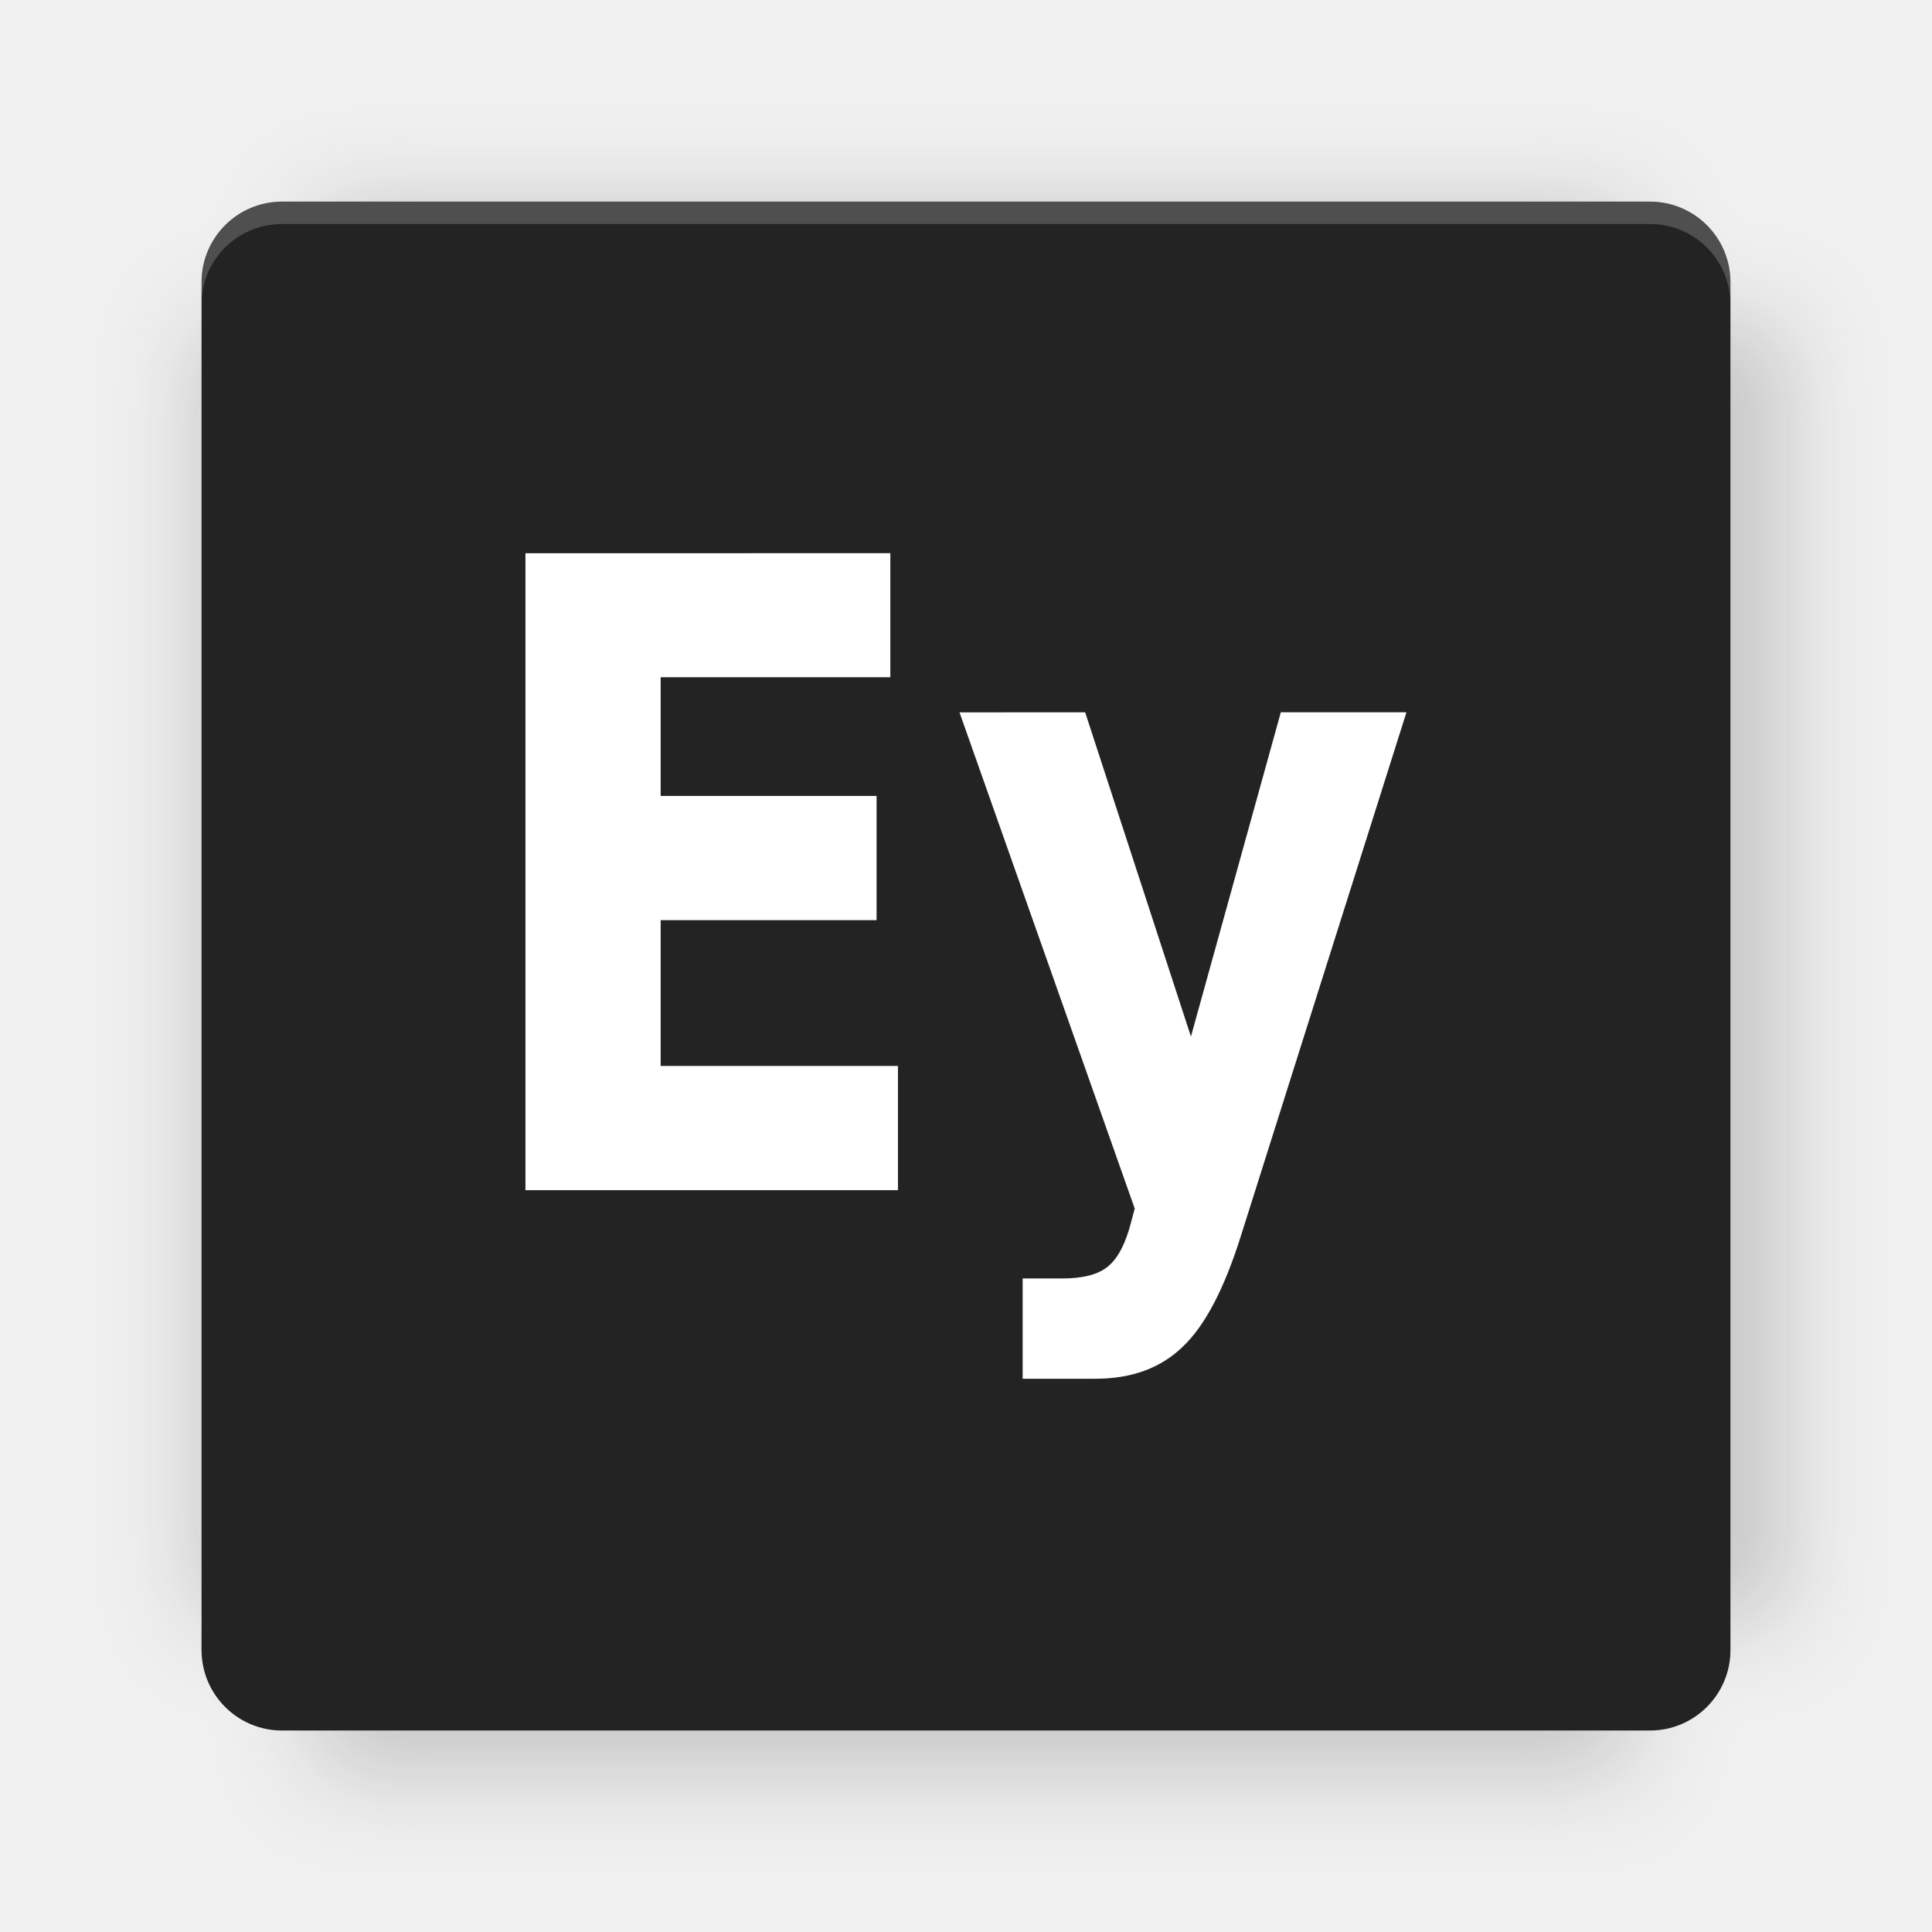
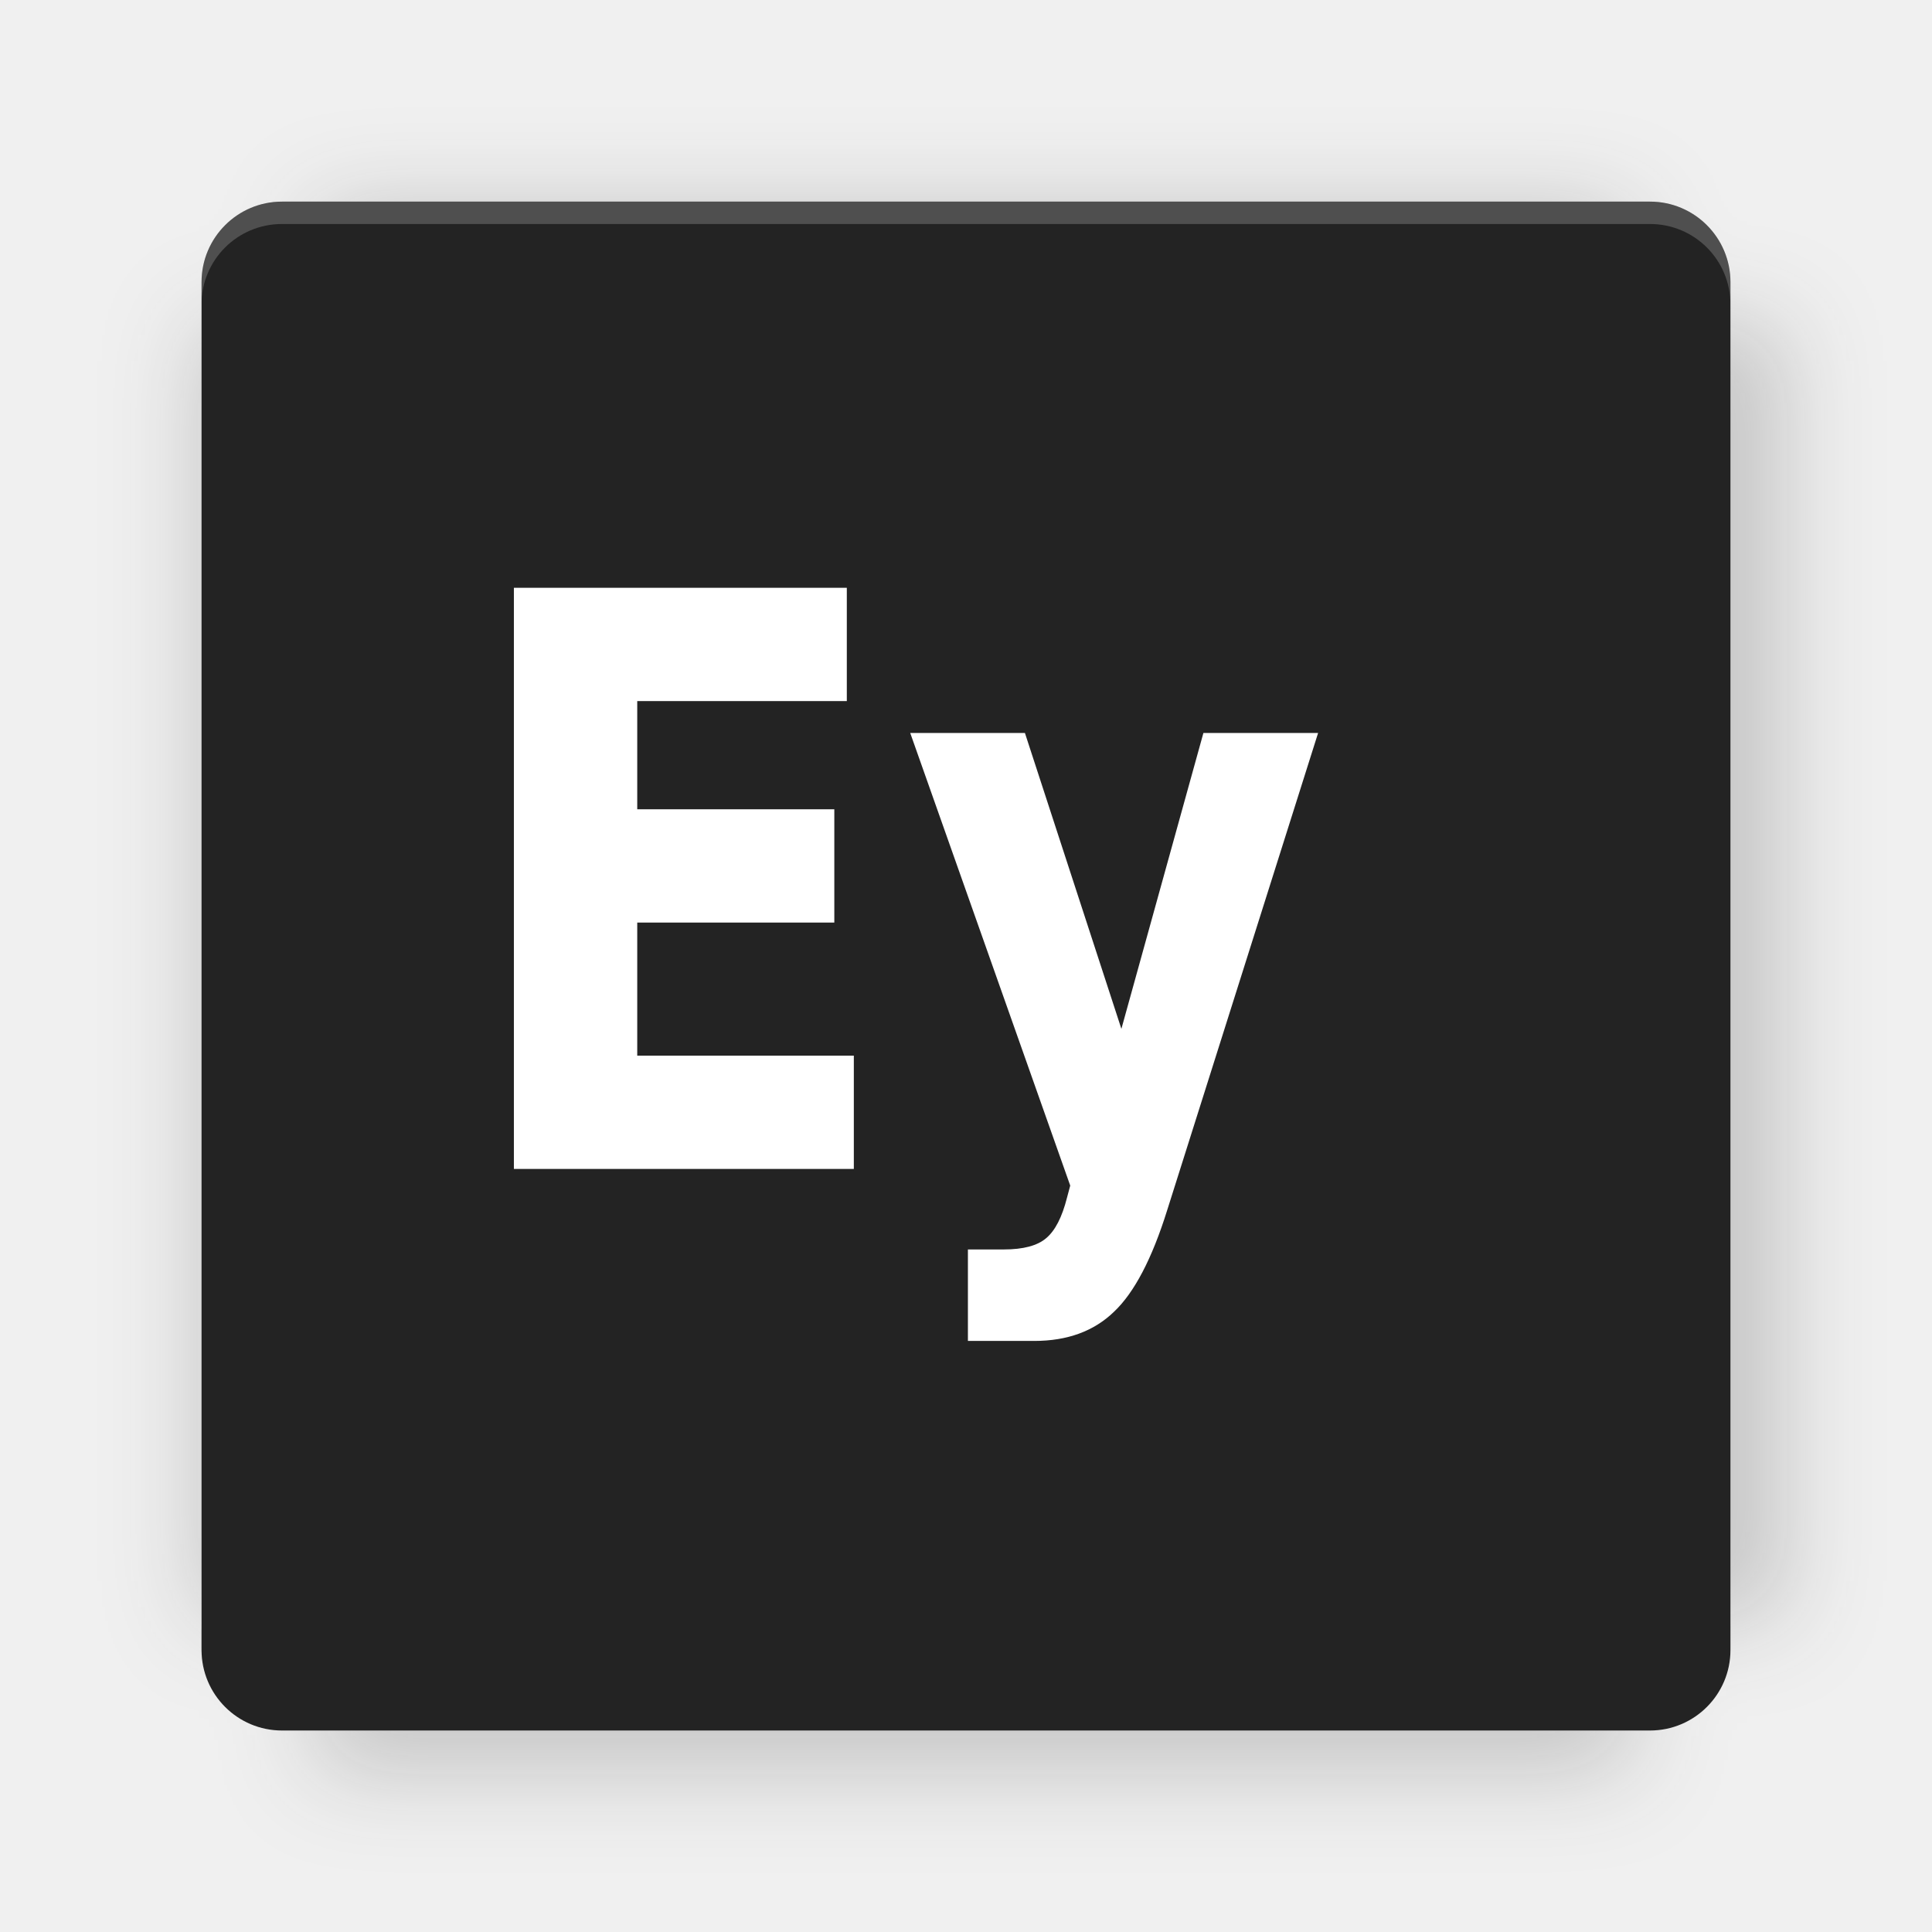
<svg xmlns="http://www.w3.org/2000/svg" version="1.1" viewBox="0 0 28.747 28.747">
  <defs>
    <filter id="filter6206-7" x="-.072" y="-.072" width="1.144" height="1.144" color-interpolation-filters="sRGB">
      <feGaussianBlur stdDeviation="0.658" />
    </filter>
  </defs>
  <g transform="translate(0 -1093.8)">
    <path transform="matrix(1.0781 0 0 1.0641 -.093733 2.7509)" d="m4.418 1028.2v1.605h-1.605v18.192h1.605v2.14h18.192v-2.14h2.14v-18.192h-2.14v-1.605z" fill="#232323" filter="url(#filter6206-7)" opacity=".2" />
    <rect x="2.999" y="1096.8" width="22.749" height="22.749" rx="1.197" ry="1.197" fill="#232323" />
    <g transform="translate(-22.32 1056.5)">
      <path d="m0 0h51.2v51.2h-51.2z" fill="none" stroke-width="1.067" />
      <g transform="matrix(.33601 0 0 .33601 1.5296 73.043)">
        <path d="m0 0h51.2v51.2h-51.2z" fill="none" stroke-width="1.067" />
      </g>
      <g transform="matrix(.37187 0 0 .37187 38.802 63.239)">
        <path d="m0 0h51.2v51.2h-51.2z" fill="none" stroke-width="1.067" />
        <g transform="matrix(2.6891 0 0 2.6891 -82.906 -48.45)">
          <path d="m0 0h51.2v51.2h-51.2z" fill="none" stroke-width="1.067" />
        </g>
      </g>
    </g>
    <path d="m4.196 1096.8c-0.663 0-1.198 0.535-1.198 1.198v0.333c0-0.663 0.535-1.198 1.198-1.198h20.354c0.663 0 1.198 0.534 1.198 1.198v-0.333c0-0.663-0.535-1.198-1.198-1.198z" fill="#fff" opacity=".2" />
    <rect x="128" y="546.52" width="42.667" height="42.667" fill="none" stroke-width="1.067" />
    <rect x="128" y="631.85" width="42.667" height="42.667" fill="none" stroke-width="1.067" />
    <rect x="128" y="674.52" width="42.667" height="42.667" fill="none" stroke-width="1.067" />
    <rect x="128" y="589.19" width="42.667" height="42.667" fill="none" stroke-width="1.067" />
    <rect x="128" y="717.19" width="42.667" height="42.667" fill="none" stroke-width="1.067" />
    <rect x="213.33" y="546.52" width="42.667" height="42.667" fill="none" stroke-width="1.067" />
    <rect x="213.33" y="631.85" width="42.667" height="42.667" fill="none" stroke-width="1.067" />
    <rect x="213.33" y="674.52" width="42.667" height="42.667" fill="none" stroke-width="1.067" />
    <rect x="213.33" y="589.19" width="42.667" height="42.667" fill="none" stroke-width="1.067" />
    <rect x="213.33" y="717.19" width="42.667" height="42.667" fill="none" stroke-width="1.067" />
    <rect x="298.67" y="546.52" width="42.667" height="42.667" fill="none" stroke-width="1.067" />
    <rect x="298.67" y="631.85" width="42.667" height="42.667" fill="none" stroke-width="1.067" />
    <rect x="298.67" y="674.52" width="42.667" height="42.667" fill="none" stroke-width="1.067" />
    <rect x="298.67" y="589.19" width="42.667" height="42.667" fill="none" stroke-width="1.067" />
    <rect x="298.67" y="717.19" width="42.667" height="42.667" fill="none" stroke-width="1.067" />
    <rect x="170.67" y="546.52" width="42.667" height="42.667" fill="none" stroke-width="1.067" />
    <rect x="170.67" y="631.85" width="42.667" height="42.667" fill="none" stroke-width="1.067" />
    <rect x="170.67" y="674.52" width="42.667" height="42.667" fill="none" stroke-width="1.067" />
    <rect x="170.67" y="589.19" width="42.667" height="42.667" fill="none" stroke-width="1.067" />
    <rect x="170.67" y="717.19" width="42.667" height="42.667" fill="none" stroke-width="1.067" />
    <rect x="256" y="546.52" width="42.667" height="42.667" fill="none" stroke-width="1.067" />
    <rect x="256" y="631.85" width="42.667" height="42.667" fill="none" stroke-width="1.067" />
    <rect x="256" y="674.52" width="42.667" height="42.667" fill="none" stroke-width="1.067" />
    <rect x="256" y="589.19" width="42.667" height="42.667" fill="none" stroke-width="1.067" />
    <rect x="256" y="717.19" width="42.667" height="42.667" fill="none" stroke-width="1.067" />
    <rect x="128" y="759.85" width="42.667" height="42.667" fill="none" stroke-width="1.067" />
    <rect x="213.33" y="759.85" width="42.667" height="42.667" fill="none" stroke-width="1.067" />
    <rect x="298.67" y="759.85" width="42.667" height="42.667" fill="none" stroke-width="1.067" />
    <rect x="170.67" y="759.85" width="42.667" height="42.667" fill="none" stroke-width="1.067" />
    <rect x="256" y="759.85" width="42.667" height="42.667" fill="none" stroke-width="1.067" />
    <rect x="341.33" y="589.19" width="42.667" height="42.667" fill="none" stroke-width="1.067" />
    <rect x="341.33" y="631.85" width="42.667" height="42.667" fill="none" stroke-width="1.067" />
    <rect x="341.33" y="717.19" width="42.667" height="42.667" fill="none" stroke-width="1.067" />
    <rect x="341.33" y="546.52" width="42.667" height="42.667" fill="none" stroke-width="1.067" />
    <rect x="341.33" y="674.52" width="42.667" height="42.667" fill="none" stroke-width="1.067" />
    <rect x="341.33" y="759.85" width="42.667" height="42.667" fill="none" stroke-width="1.067" />
    <rect x="160" y="578.52" width="192" height="192" fill="none" stroke-width="1.067" />
    <g transform="matrix(.37344 0 0 .37344 4.7333 1097.4)">
      <path d="m0 0h51.2v51.2h-51.2z" fill="none" stroke-width="1.067" />
    </g>
    <g transform="matrix(.36471 0 0 .36471 5.1356 1097.4)">
      <path d="m0 0h51.2v51.2h-51.2z" fill="none" stroke-width="1.067" />
    </g>
    <g transform="matrix(.41585 0 0 .41585 84.325 1055.9)">
      <g transform="matrix(.062269 0 0 .062269 -28.238 185.29)">
        <g transform="matrix(38.618 0 0 38.618 14724 -13542)">
          <g transform="matrix(.71436 0 0 .71436 -400.52 188.34)">
            <path d="m1293.2-120.67c-181.75 0.276-511.18 0.135-699.05 0.14-2.322 10.413-3.593 21.251-3.593 32.384v114c207.65 0.737 494.72 0.381 706.23 0.373v-114.37c0-11.18-1.252-22.07-3.593-32.523zm-458.69 295.56c-78.385-4e-3 -158.85 0.179-243.95 0.56v138.63c286.34-0.393 421.73-0.138 706.23-0.327v-137.75c-163.2-0.53-311.22-1.111-462.28-1.12z" opacity="0" stroke-width="1.493" />
          </g>
        </g>
      </g>
    </g>
    <path d="m24.549 1119.5c0.663 0 1.198-0.535 1.198-1.198v-0.333c0 0.663-0.535 1.198-1.198 1.198h-20.354c-0.663 0-1.198-0.535-1.198-1.198v0.333c0 0.663 0.535 1.198 1.198 1.198z" fill="#232323" opacity=".2" />
  </g>
-   <g transform="matrix(1.096 0 0 1.096 -.37434 -.4778)" letter-spacing="0px" word-spacing="0px">
-     <flowRoot fill="#000000" font-family="Roboto" font-size="3.75px" stroke-width=".912px" style="line-height:125%" xml:space="preserve">
+   <g transform="translate(.17129 .79936)" letter-spacing="0px" stroke-width="1px" word-spacing="0px">
+     <flowRoot fill="#232323" font-family="Roboto" font-size="3.75px" style="line-height:125%" xml:space="preserve">
      <flowRegion>
-         <rect x="10.664" y="11.235" width="4.49" height="5.051" stroke-width=".912px" />
+         <rect x="10.664" y="11.235" width="4.49" height="5.051" />
      </flowRegion>
      <flowPara>your</flowPara>
    </flowRoot>
-     <g transform="scale(.90728 1.1022)" fill="#fff" stroke-width=".827px" aria-label="Ey">
-       <path d="m8.239 7.21v7.845h5.574v-1.53h-3.551v-1.796h3.231v-1.53h-3.231v-1.462h3.437v-1.528zm6.495 1.96 2.622 6.112-0.053 0.163c-0.081 0.263-0.195 0.445-0.342 0.546-0.144 0.102-0.375 0.152-0.693 0.152h-0.589v1.235h1.088c0.543 0 0.979-0.132 1.308-0.395 0.333-0.259 0.623-0.716 0.872-1.371l2.475-6.443h-1.88l-1.345 3.994-1.583-3.994z" stroke-width=".912px" />
+     <g transform="scale(.90728 1.1022)" fill="#fff" aria-label="Ey">
+       <path d="m14.739 9.17h1.881l1.582 3.994 1.345-3.994h1.881l-2.475 6.442q-0.373 0.983-0.872 1.371-0.494 0.394-1.308 0.394h-1.088v-1.235h0.589q0.478 0 0.694-0.152 0.221-0.152 0.342-0.547l0.053-0.163zm-6.5-1.96h5.46v1.529h-3.437v1.461h3.232v1.529h-3.232v1.797h3.552v1.529h-5.575z" style="" />
    </g>
  </g>
  <g display="none" fill="none">
    <rect transform="rotate(90)" x="7.823" y="-20.923" width="13.1" height="13.1" display="inline" stroke="#000" stroke-width=".07" />
    <rect x="7.224" y="8.653" width="14.298" height="11.441" stroke="#5261ff" stroke-linecap="round" stroke-linejoin="round" stroke-width=".07" />
    <rect transform="rotate(90)" x="7.224" y="-20.094" width="14.298" height="11.441" display="inline" stroke="#0f0" stroke-linecap="round" stroke-linejoin="round" stroke-width=".07" />
  </g>
</svg>
